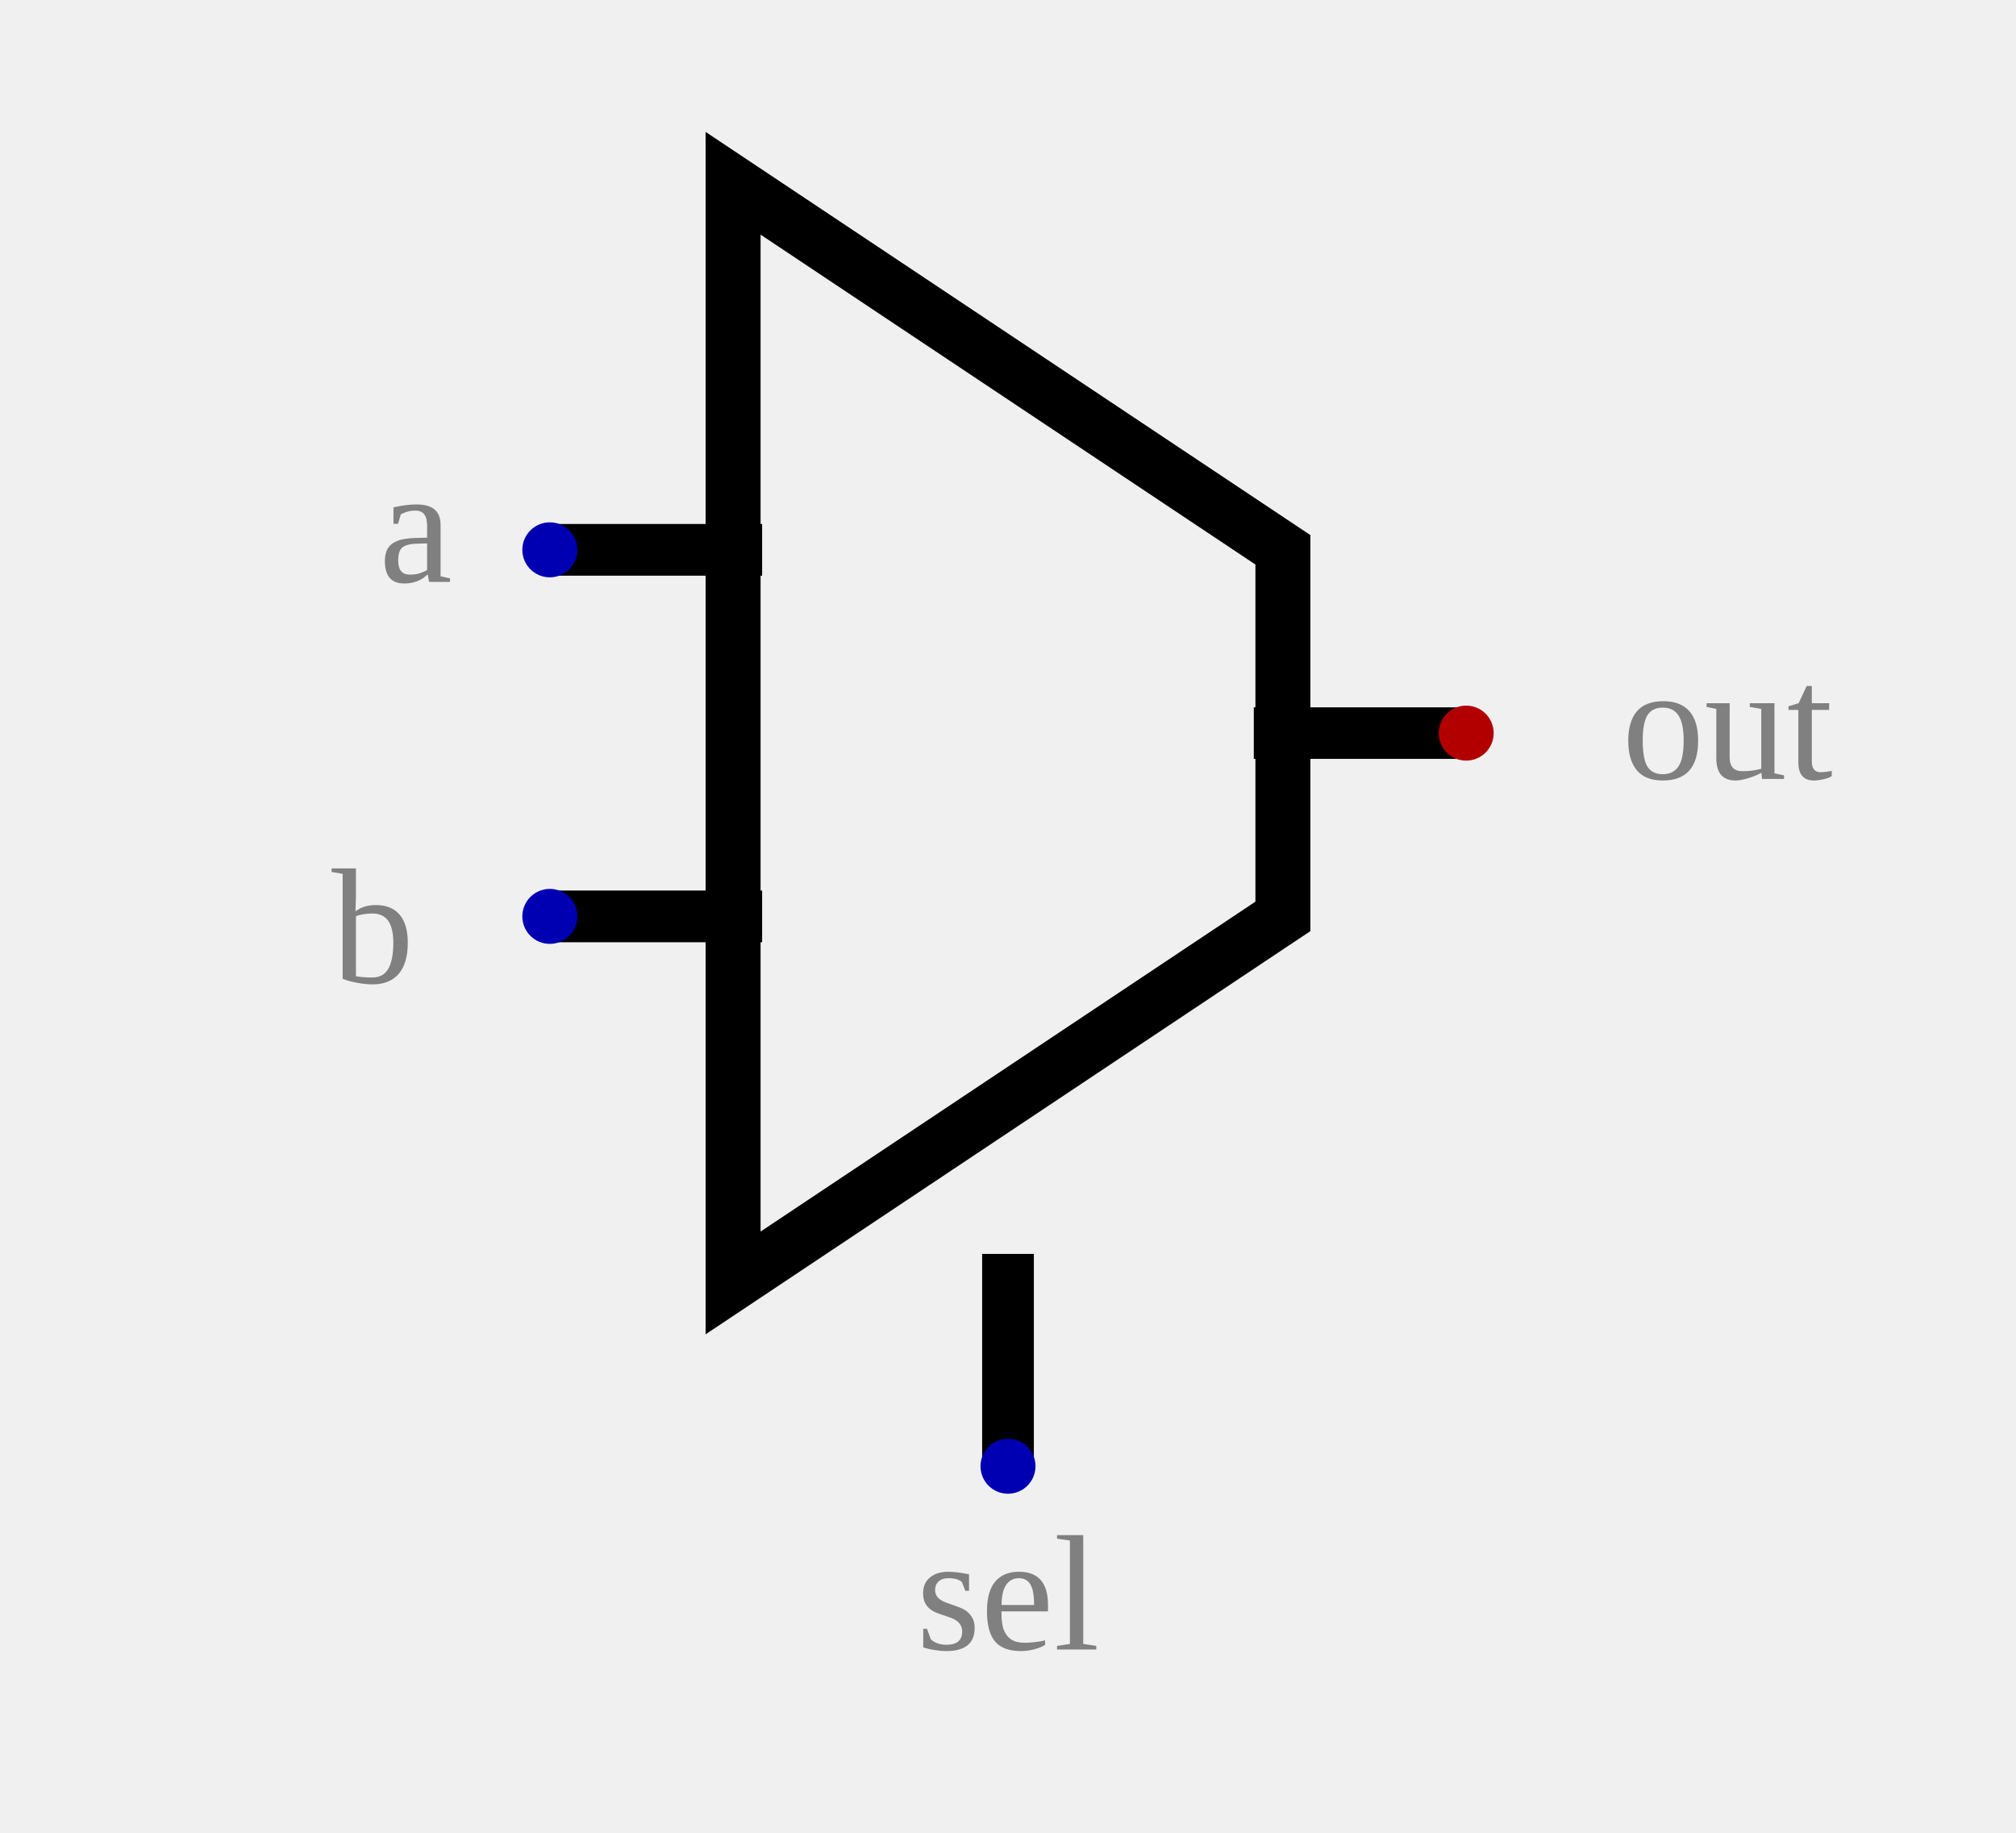
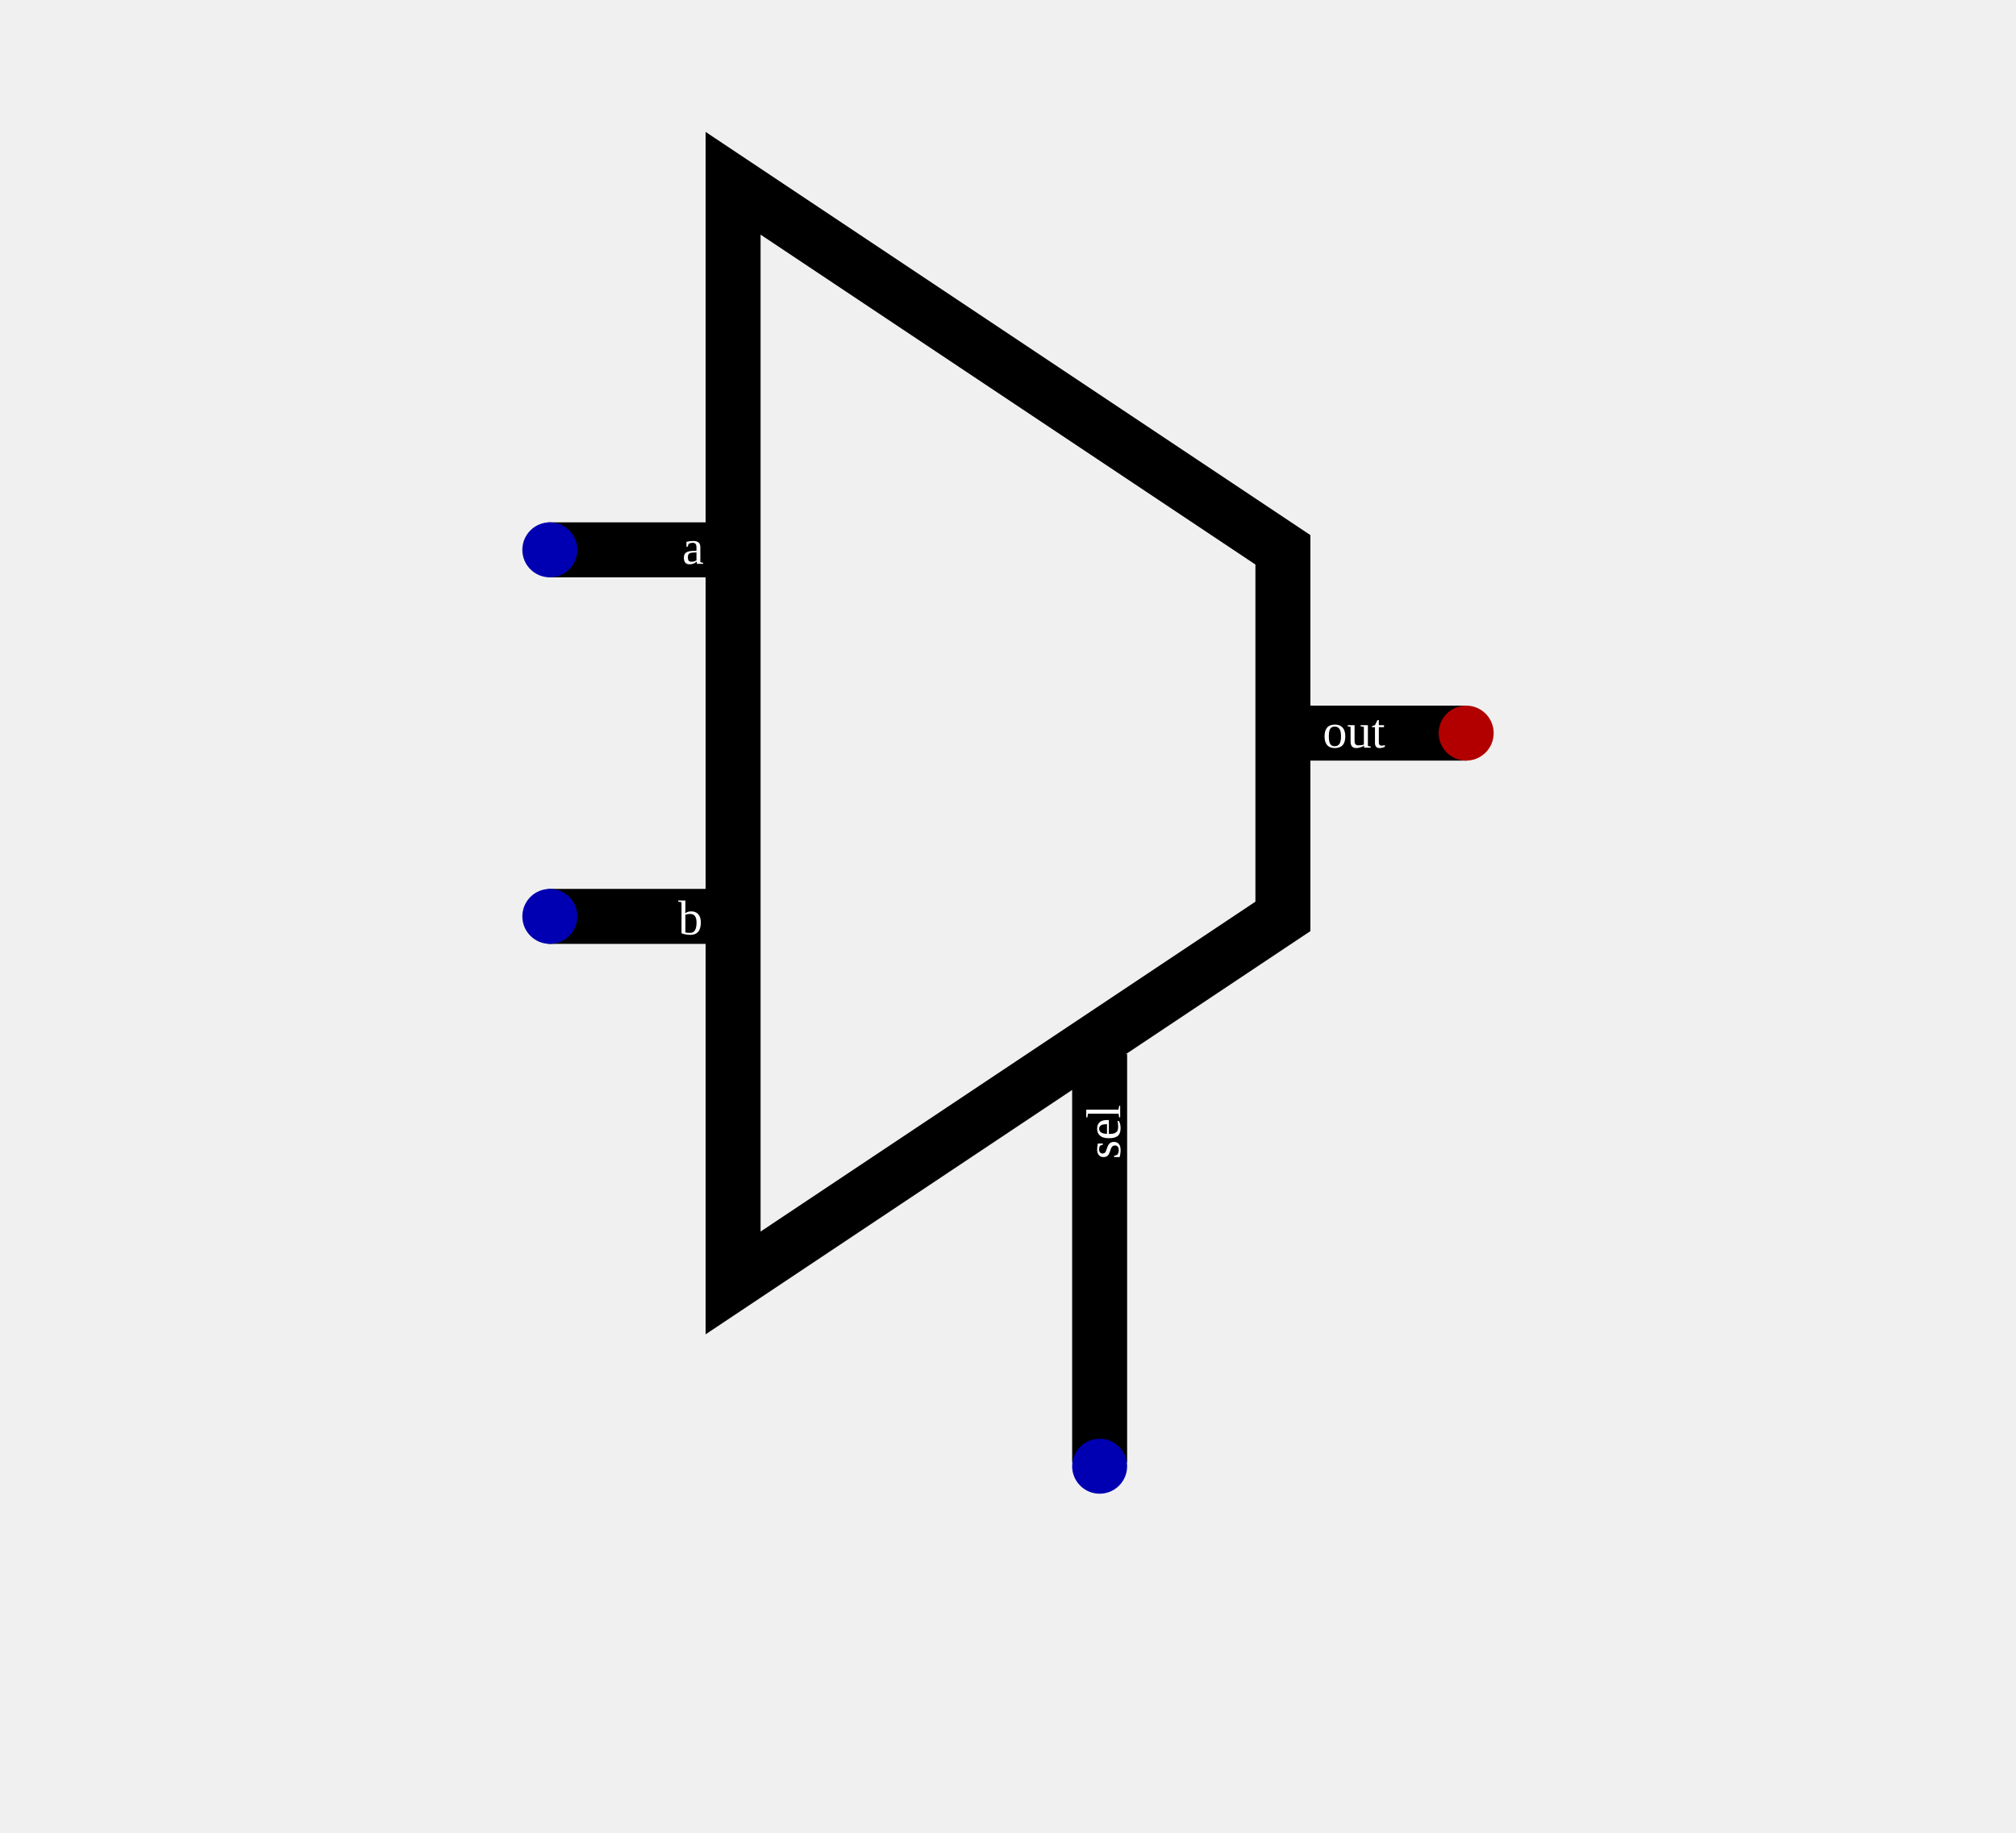
<svg xmlns="http://www.w3.org/2000/svg" viewBox="-80 -80 220 200" version="1.1" id="svg4">
  <defs id="defs4" />
+   <path style="fill:none;stroke:#000000;stroke-width:6;stroke-linecap:square" d="M 80,-17 V 23 L 20,63 V -57 Z" id="path8" transform="translate(-20,-3)" />
  <g id="g1" transform="translate(-20,-3)">
-     <path style="fill:none;stroke:#000000;stroke-width:5.643;stroke-linecap:square" d="M 2.654,-17 H 20.346" id="path4" />
-     <path style="fill:none;stroke:#000000;stroke-width:5.643;stroke-linecap:square" d="M 2.654,23 H 20.346" id="path5" />
-     <path style="fill:none;stroke:#000000;stroke-width:5.623;stroke-linecap:square" d="M 79.634,3 H 97.199" id="path6" />
-     <path style="fill:none;stroke:#000000;stroke-width:5.643;stroke-linecap:square" d="M 50,80.346 V 62.654" id="path7" />
+     <path style="fill:none;stroke:#000000;stroke-width:6;stroke-linecap:square;stroke-dasharray:none" d="M 2.801,-17 H 17.096" id="path4" />
    <circle fill="#0000b2" id="pin:a" cx="0" cy="-17" r="3" />
-     <text fill="#808080" font-size="18px" x="-18.64" y="-13.498" id="text1">a</text>
-     <path style="fill:none;stroke:#000000;stroke-width:6;stroke-linecap:square" d="M 80,-17 V 23 L 20,63 V -57 Z" id="path8" />
+     <text fill="#808080" font-size="18px" x="14.44" y="-15.471" id="text1" style="font-size:5.333px">
+       <tspan style="fill:#ffffff" id="tspan2">a</tspan>
+     </text>
  </g>
  <g id="g2" transform="translate(-20,22)">
+     <path style="fill:none;stroke:#000000;stroke-width:6;stroke-linecap:square;stroke-dasharray:none" d="M 2.81,23 H 17.139" id="path5" transform="translate(0,-25)" />
    <circle fill="#0000b2" id="pin:b" cx="0" cy="-2" r="3" />
-     <text fill="#808080" font-size="18px" x="-23.813" y="5.249" id="text2">b</text>
+     <text fill="#808080" font-size="18px" x="14.013" y="-0.028" id="text2" style="font-size:5.333px">
+       <tspan style="fill:#ffffff" id="tspan3">b</tspan>
+     </text>
  </g>
  <g id="g3" transform="translate(27,40)">
-     <circle fill="#0000b2" id="pin:sel" cx="3" cy="40" r="3" />
-     <text fill="#808080" font-size="18px" x="-7" y="60" id="text3">sel</text>
+     <path style="fill:none;stroke:#000000;stroke-width:6;stroke-linecap:square;stroke-dasharray:none" d="M 13,36.576 V -1.973" id="path7" />
+     <circle fill="#0000b2" id="pin:sel" cx="13" cy="40" r="3" />
+     <text fill="#808080" font-size="18px" x="-6.485" y="15.241" id="text3" style="font-size:5.333px;fill:#ffffff" transform="rotate(-90)">sel</text>
  </g>
  <g id="g4" transform="translate(20,22)">
+     <path style="fill:none;stroke:#000000;stroke-width:6;stroke-linecap:square;stroke-dasharray:none" d="M 82.903,3 H 97.08" id="path6" transform="translate(-40,-25)" />
    <circle fill="#b20000" id="pin:out" cx="60" cy="-22" r="3" />
-     <text fill="#808080" font-size="18px" text-anchor="end" x="100" y="-17" id="text4">out</text>
+     <text fill="#808080" font-size="18px" text-anchor="end" x="51.155" y="-20.416" id="text4" style="font-size:5.333px">
+       <tspan style="fill:#ffffff" id="tspan1">out</tspan>
+     </text>
  </g>
</svg>
